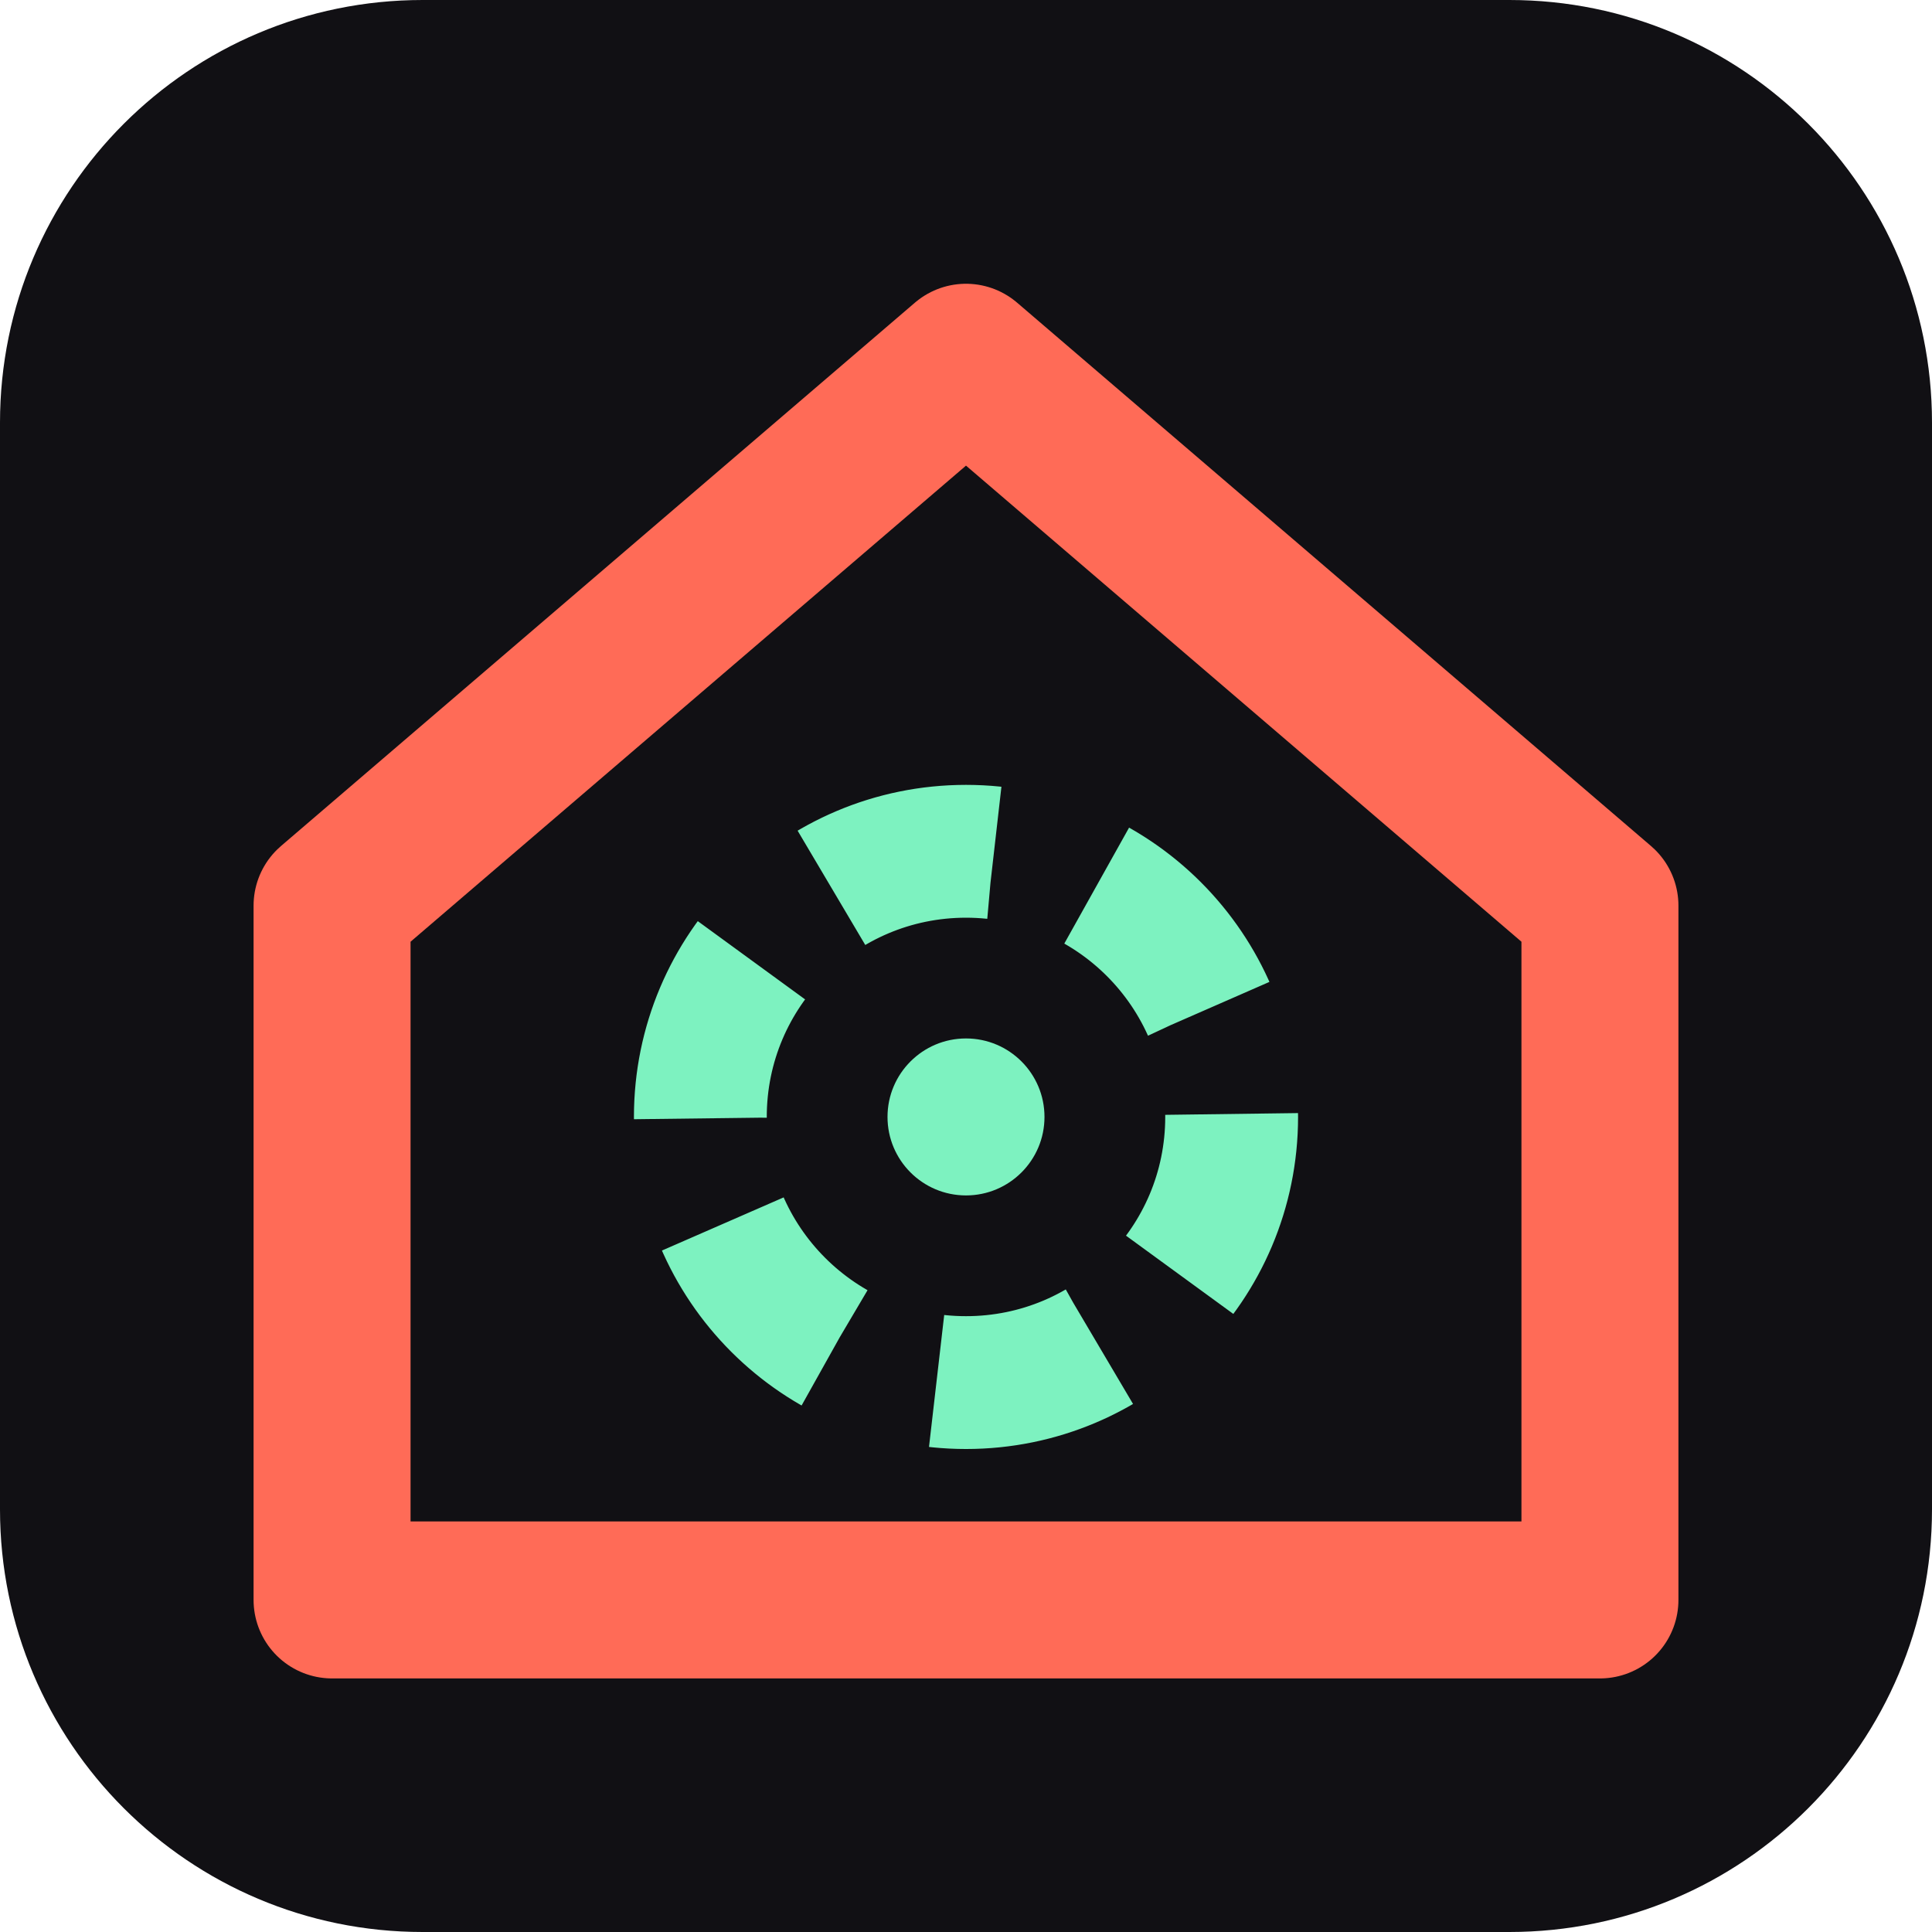
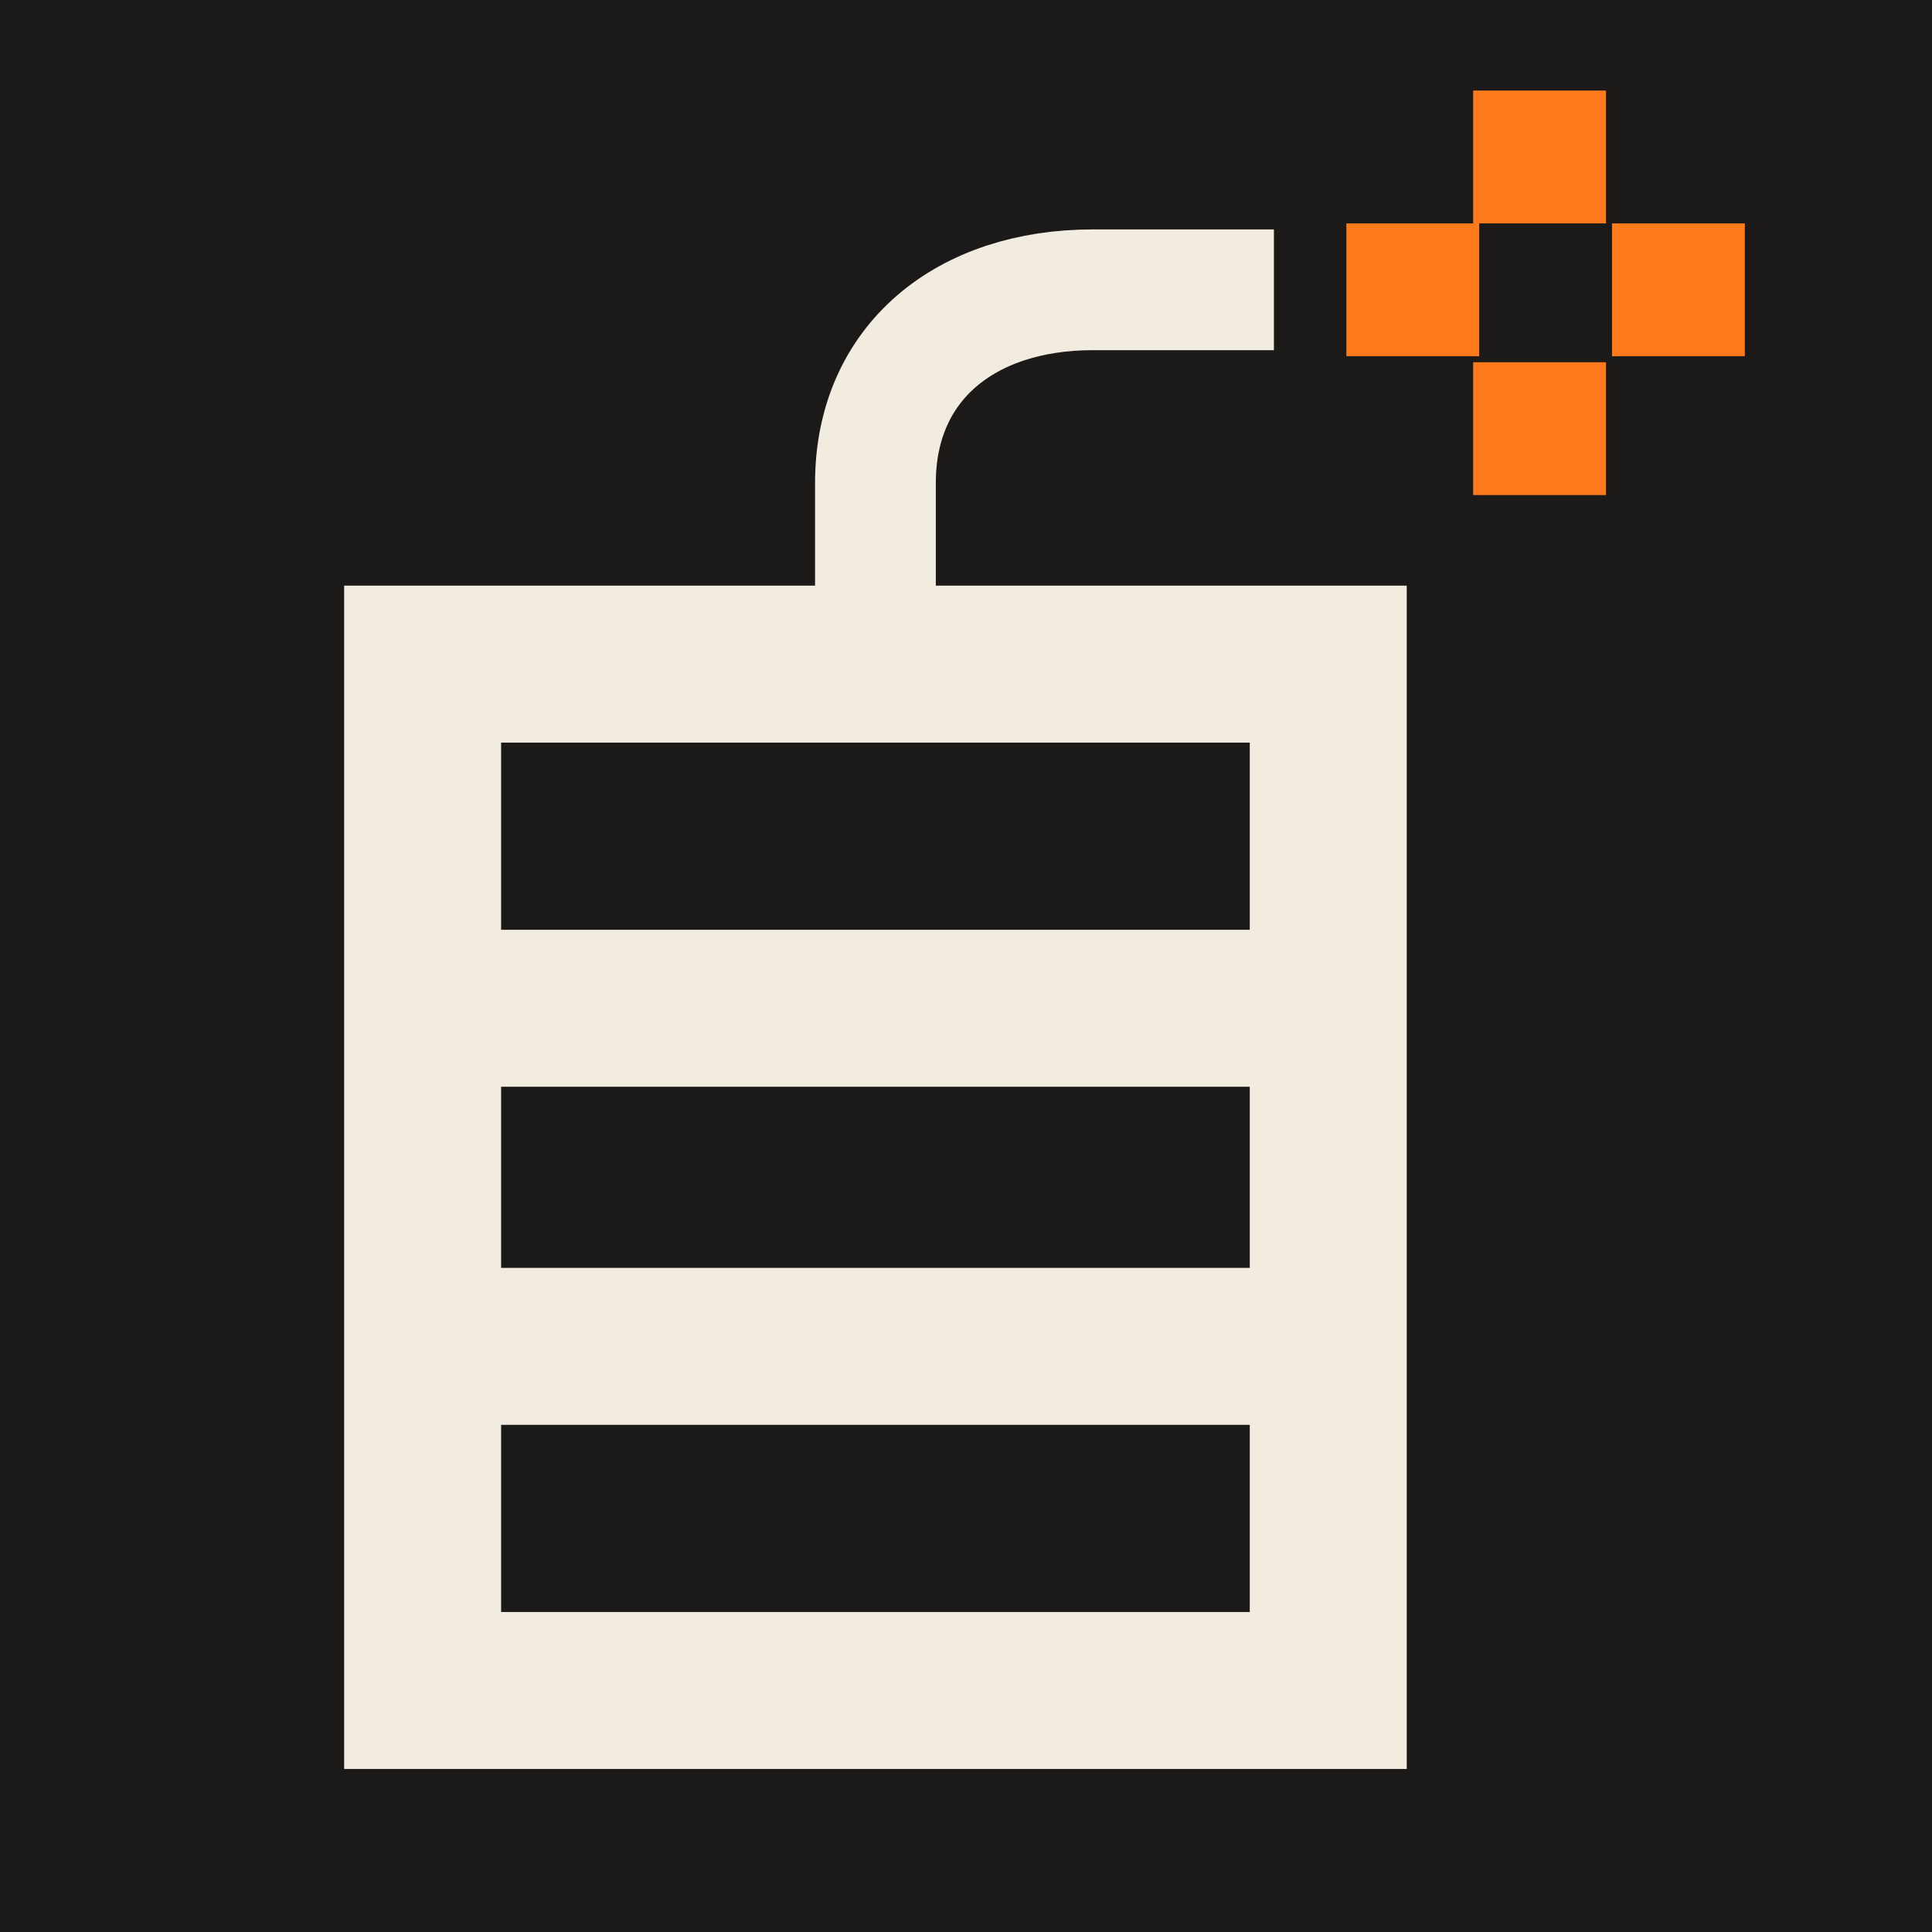
<svg xmlns="http://www.w3.org/2000/svg" viewBox="0 0 32 32">
-   <rect width="32" height="32" rx="7" fill="#111014" />
-   <path d="M5.5 15 16 6l10.5 9v11.5h-21z" fill="none" stroke="#ff6b57" stroke-width="2.6" stroke-linejoin="round" />
-   <circle cx="16" cy="18.5" r="4.4" fill="none" stroke="#7df2c0" stroke-width="2.2" stroke-dasharray="2.8 1.8" />
-   <circle cx="16" cy="18.5" r="1.3" fill="#7df2c0" />
+   <rect width="32" height="32" fill="#1b1a18" />
+   <path d="M7 11h15v17H7z" fill="none" stroke="#f1ebe0" stroke-width="2.6" />
+   <path d="M7 16.7h15M7 22.3h15" stroke="#f1ebe0" stroke-width="2.6" />
+   <path d="M14.5 11V8c0-2 1.5-3.2 3.6-3.2h3" fill="none" stroke="#f1ebe0" stroke-width="2" />
+   <path d="M25.5 1.5v2.2M25.5 6v2.2M22.3 4.8h2.2M26.7 4.8h2.2" stroke="#ff7a1a" stroke-width="2.2" />
</svg>
